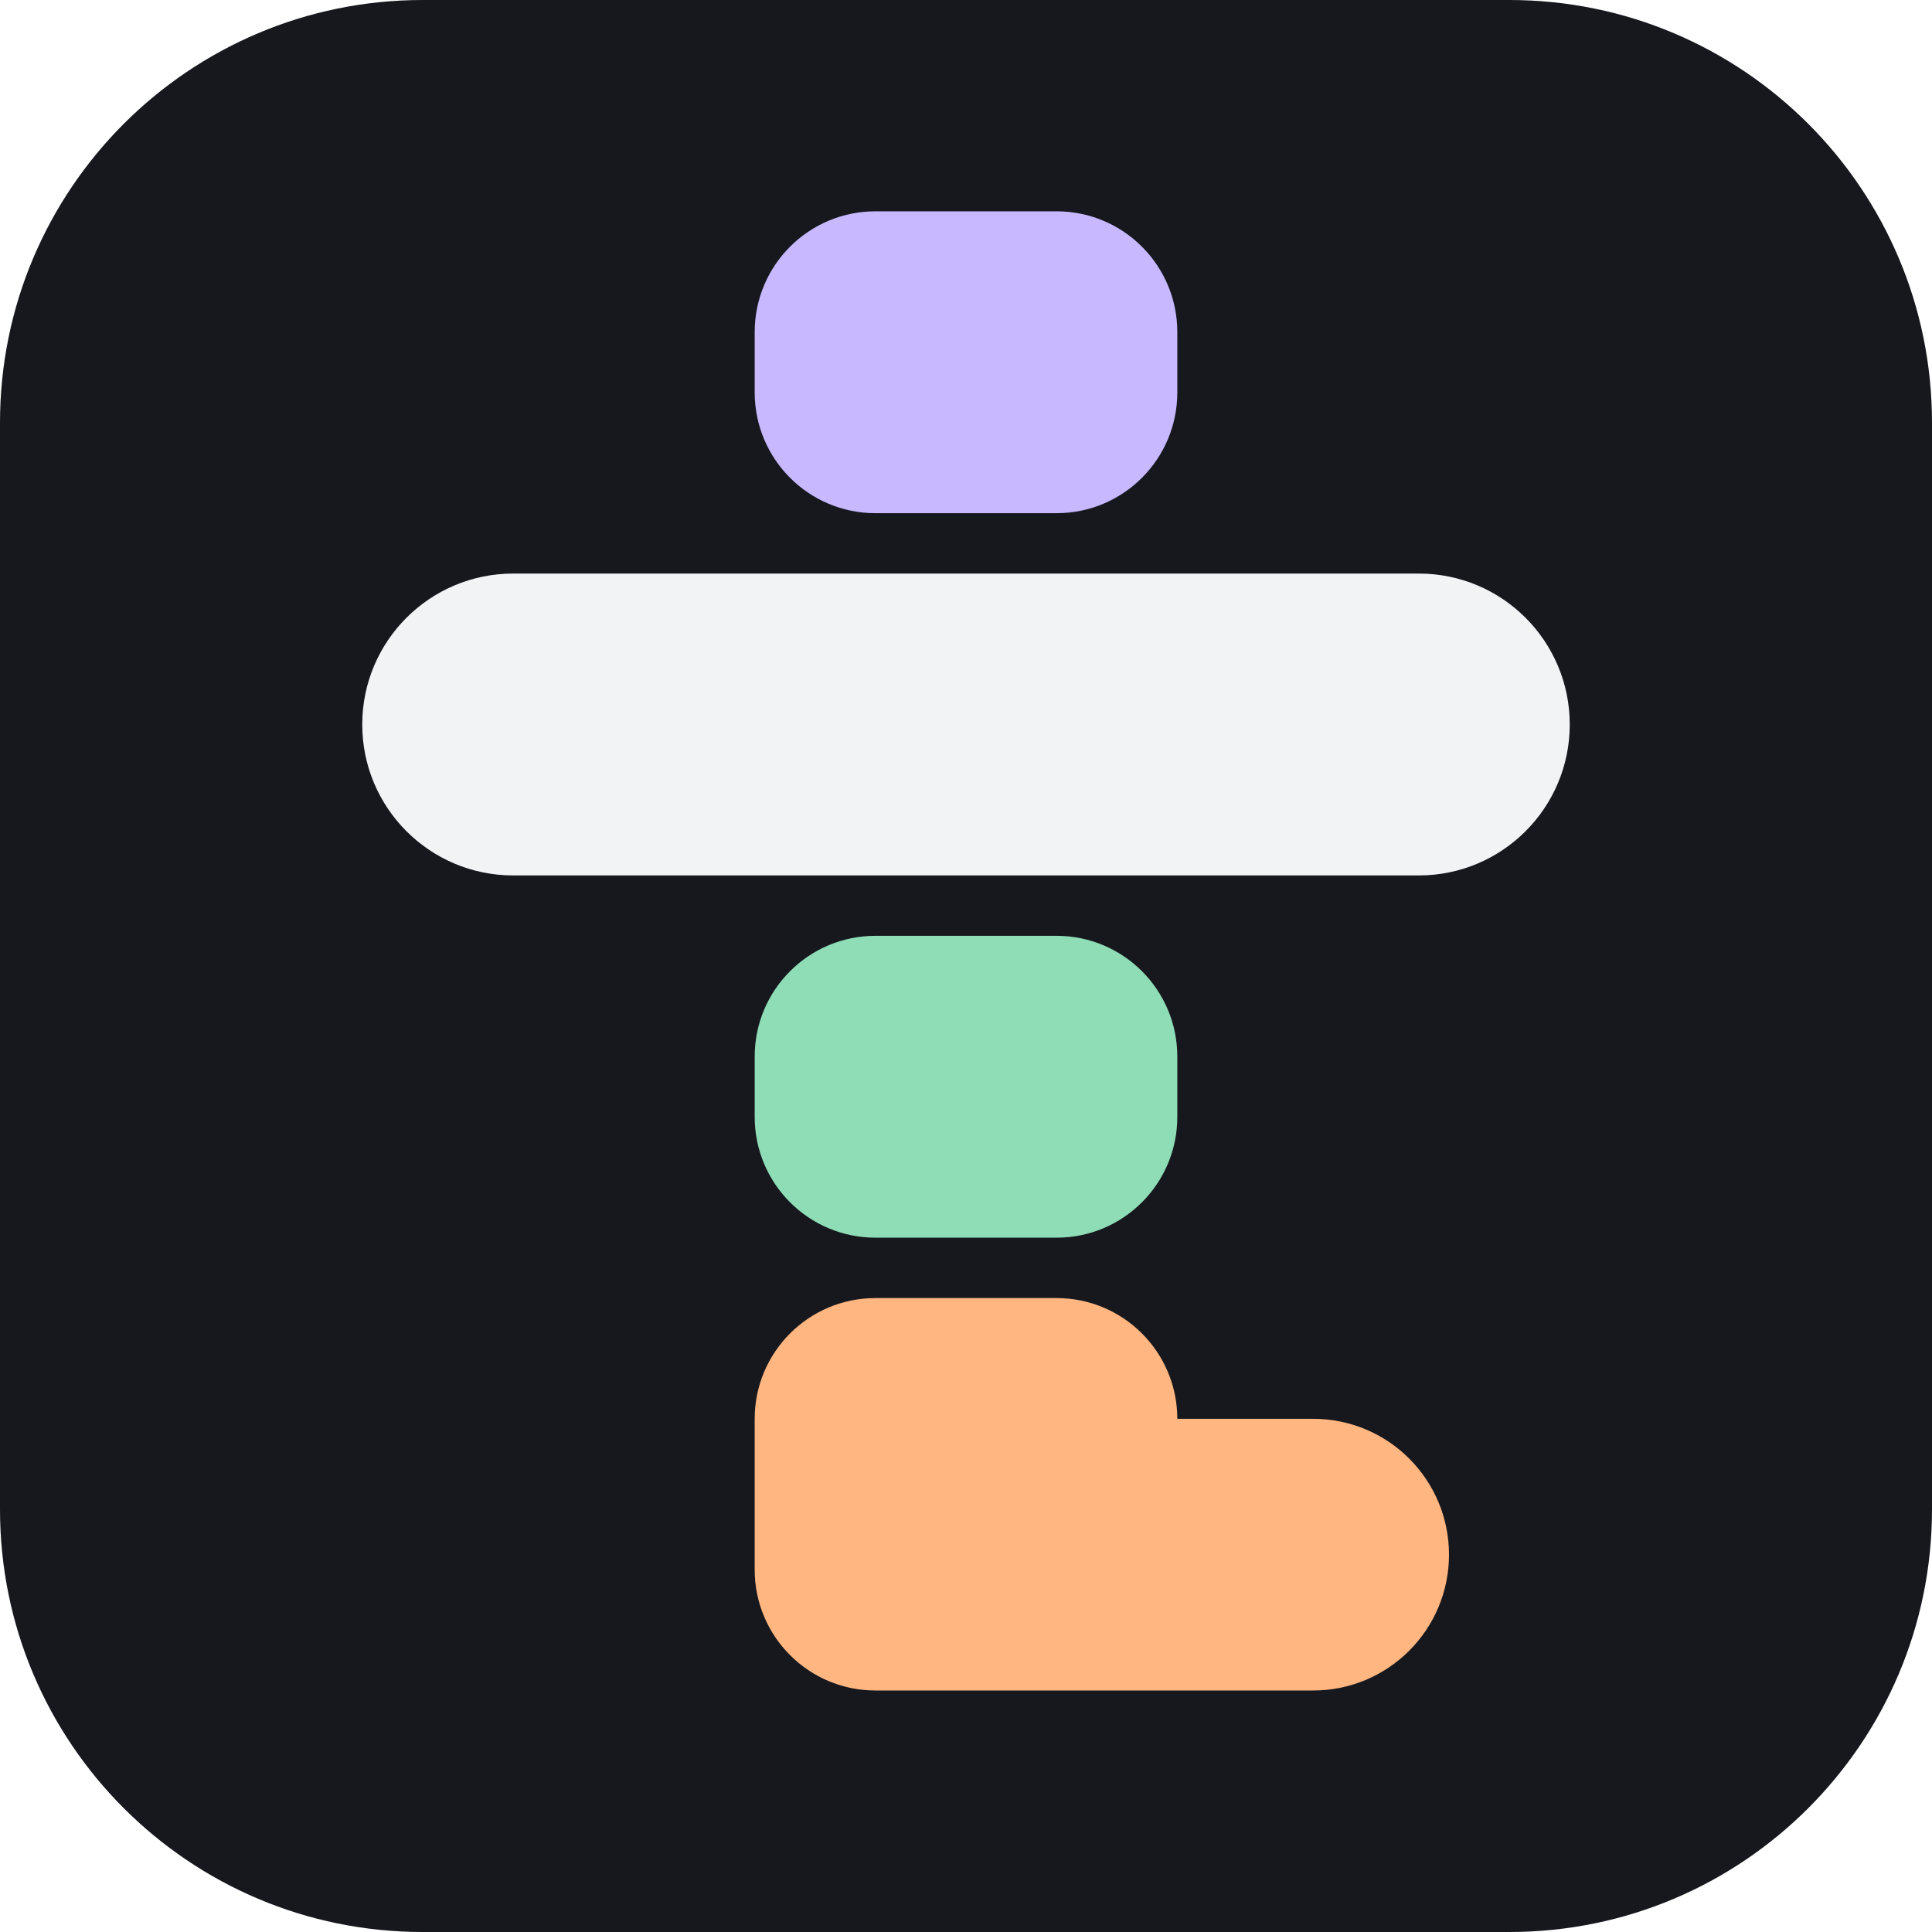
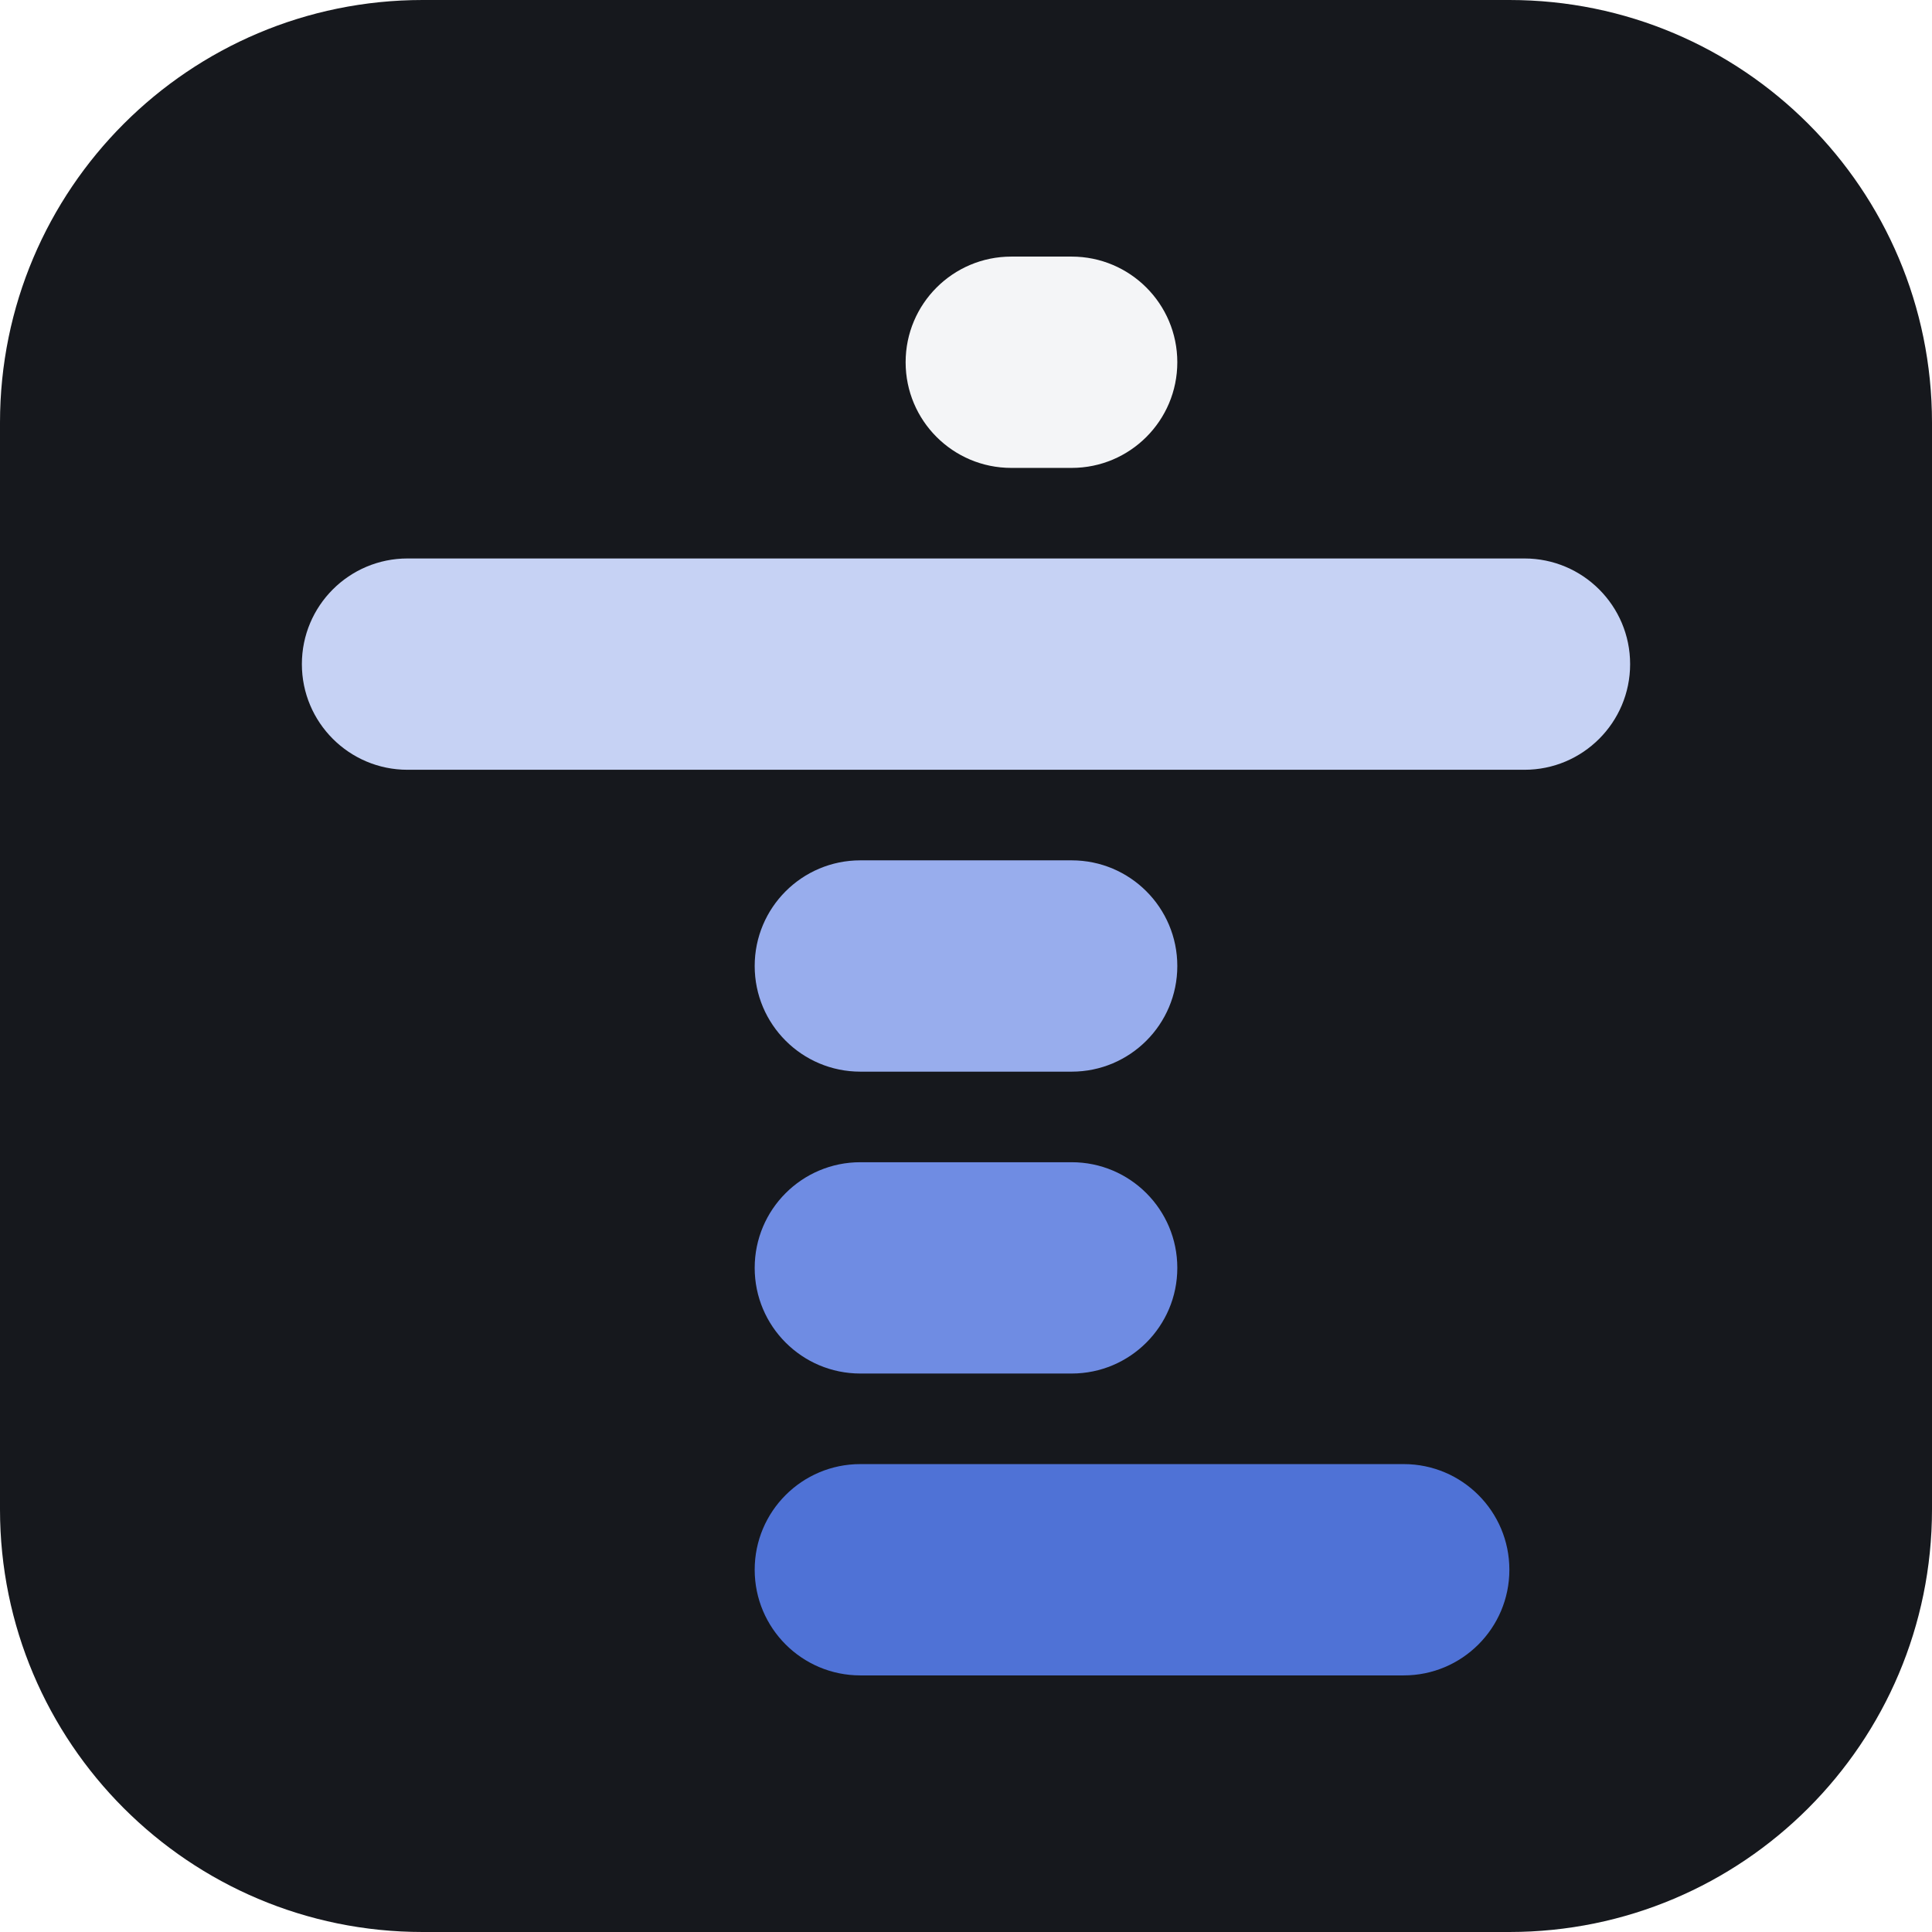
<svg xmlns="http://www.w3.org/2000/svg" viewBox="0 0 64 64">
  <rect width="64" height="64" rx="14" fill="#16181d" />
-   <rect x="25" y="7" width="14" height="10" rx="4" fill="#c7b8ff" />
-   <rect x="12" y="19" width="40" height="10" rx="5" fill="#f2f3f5" />
-   <rect x="25" y="31" width="14" height="10" rx="4" fill="#8eddb6" />
-   <path d="M29 43h6a4 4 0 0 1 4 4h4.5a4.5 4.5 0 0 1 0 9H29a4 4 0 0 1-4-4v-5a4 4 0 0 1 4-4z" fill="#ffb680" />
+   <rect x="30" y="8.5" width="9" height="7" rx="3.5" fill="#f4f5f7" />
+   <rect x="10" y="18.5" width="44" height="7" rx="3.5" fill="#c6d2f4" />
+   <rect x="25" y="28.5" width="14" height="7" rx="3.5" fill="#98aded" />
+   <rect x="25" y="38.5" width="14" height="7" rx="3.5" fill="#6f8ce3" />
+   <rect x="25" y="48.5" width="25" height="7" rx="3.5" fill="#4f72d6" />
</svg>
